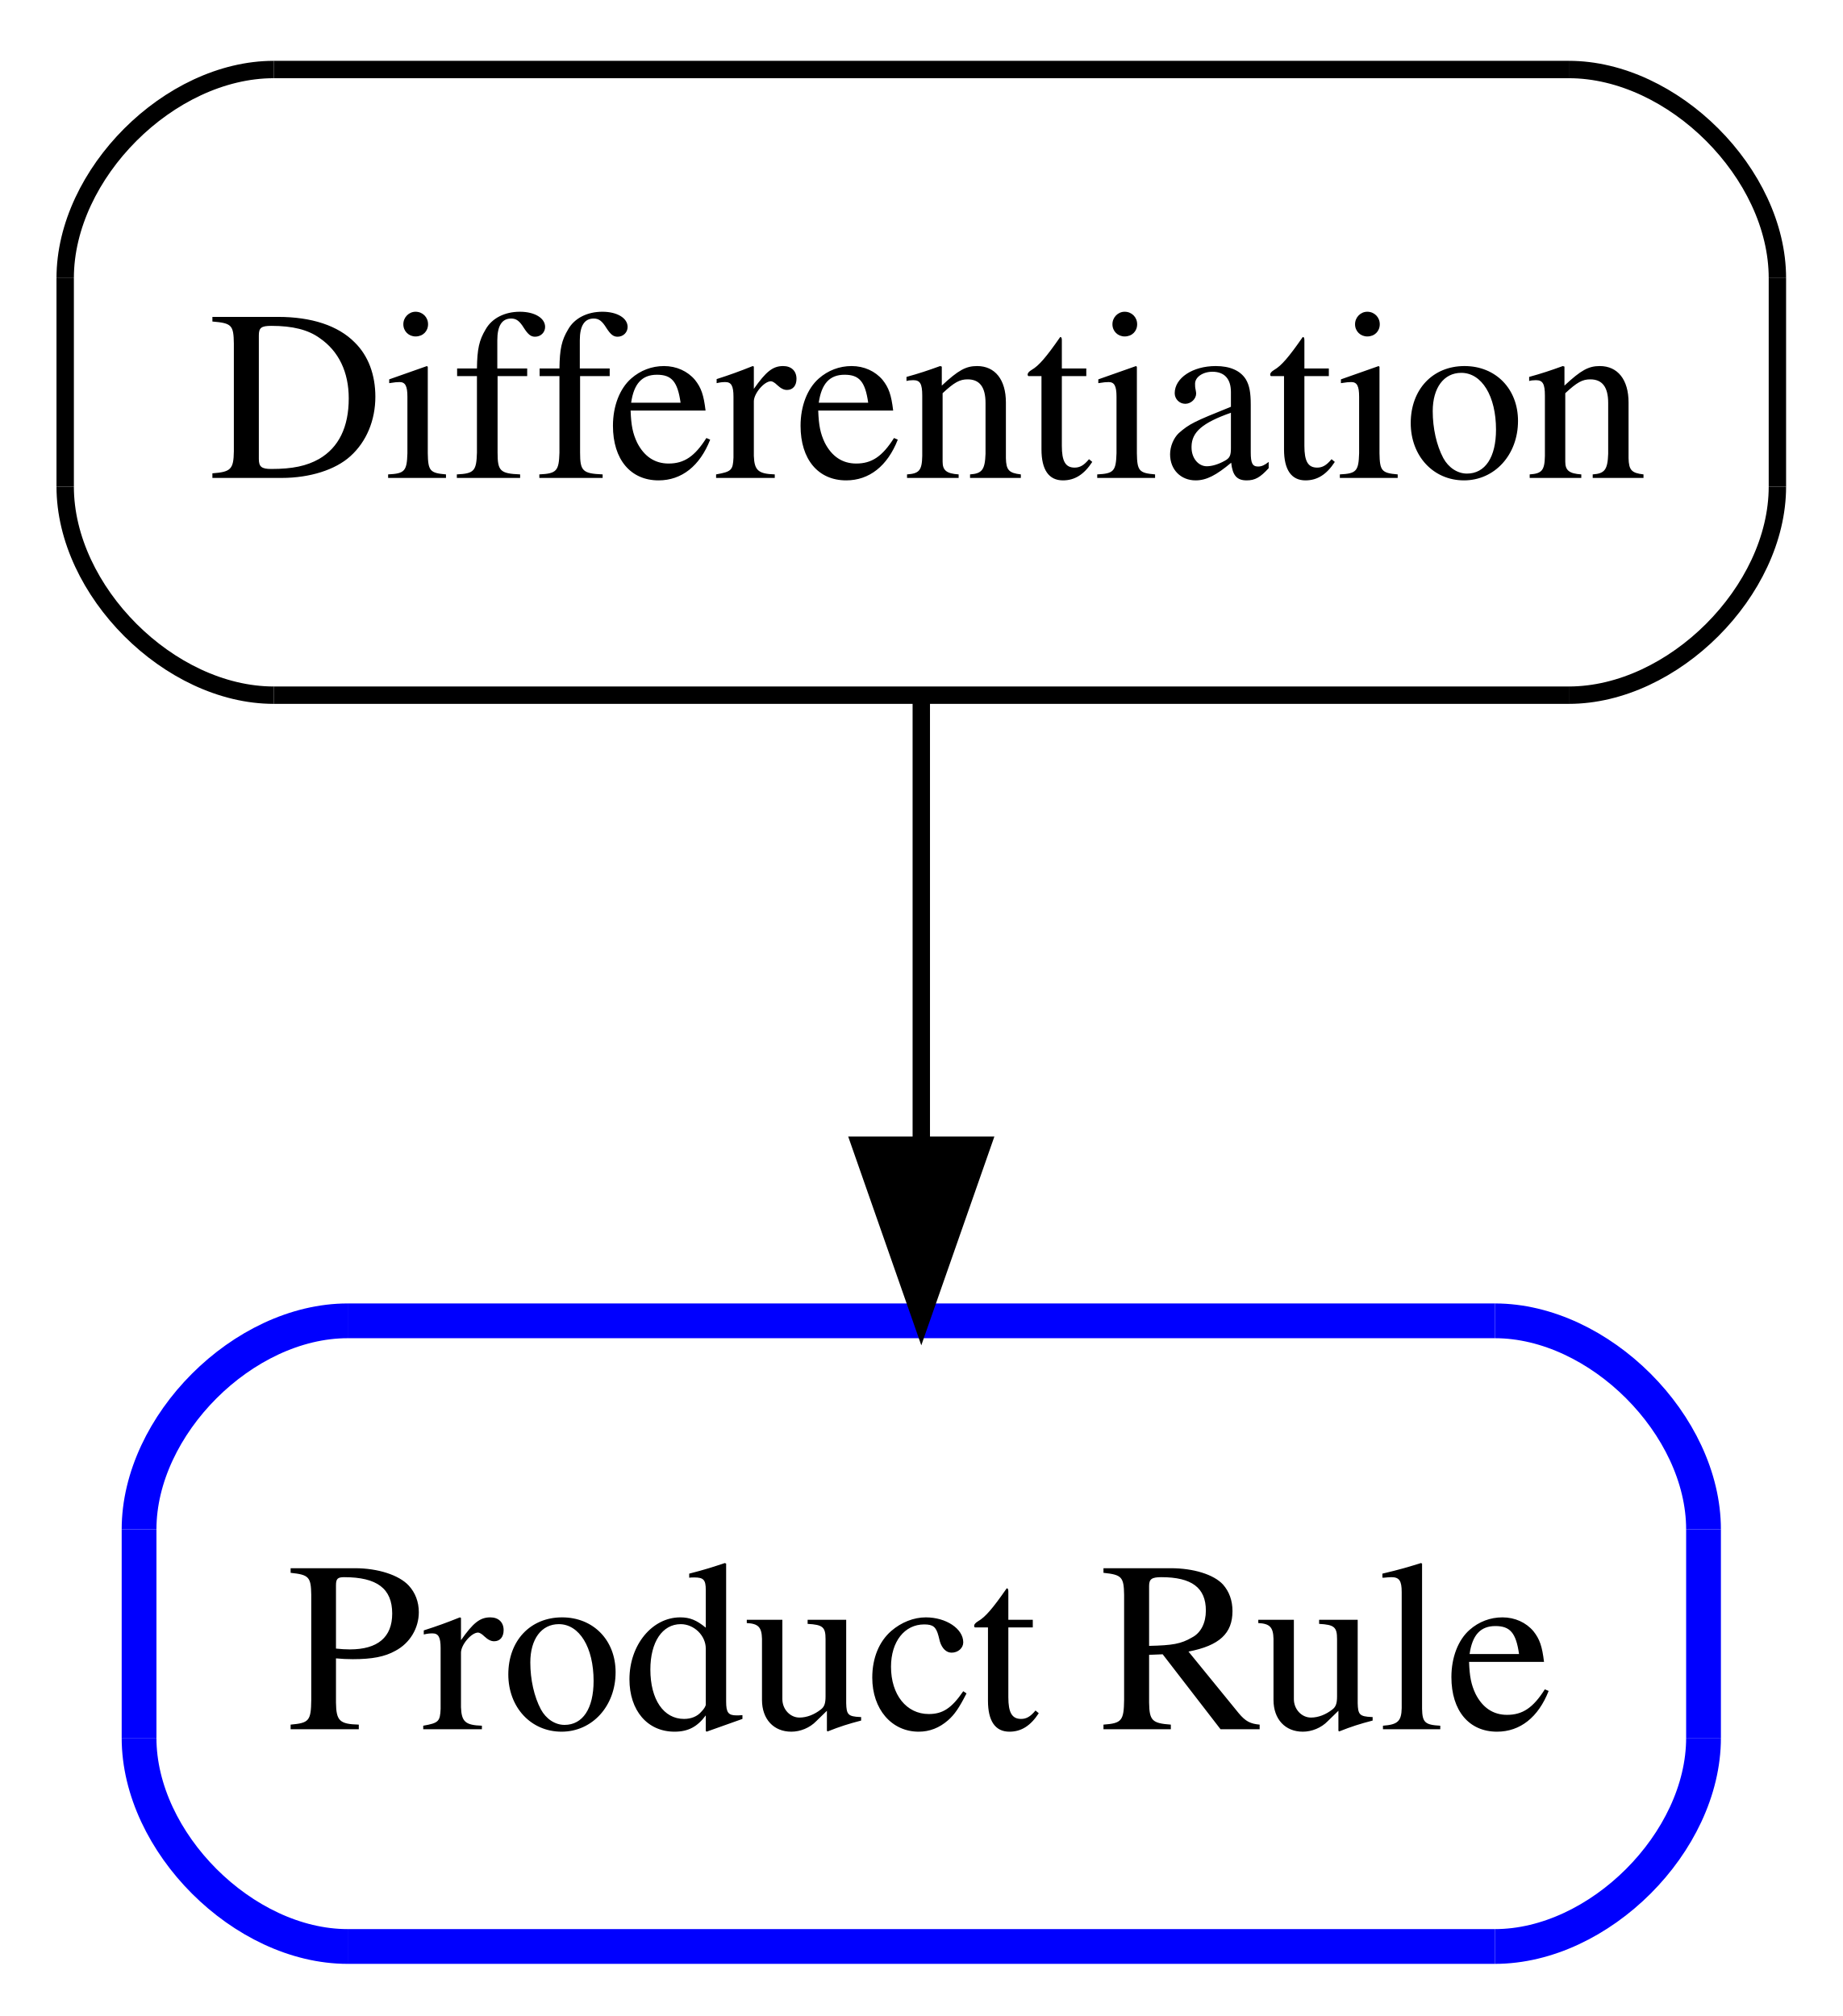
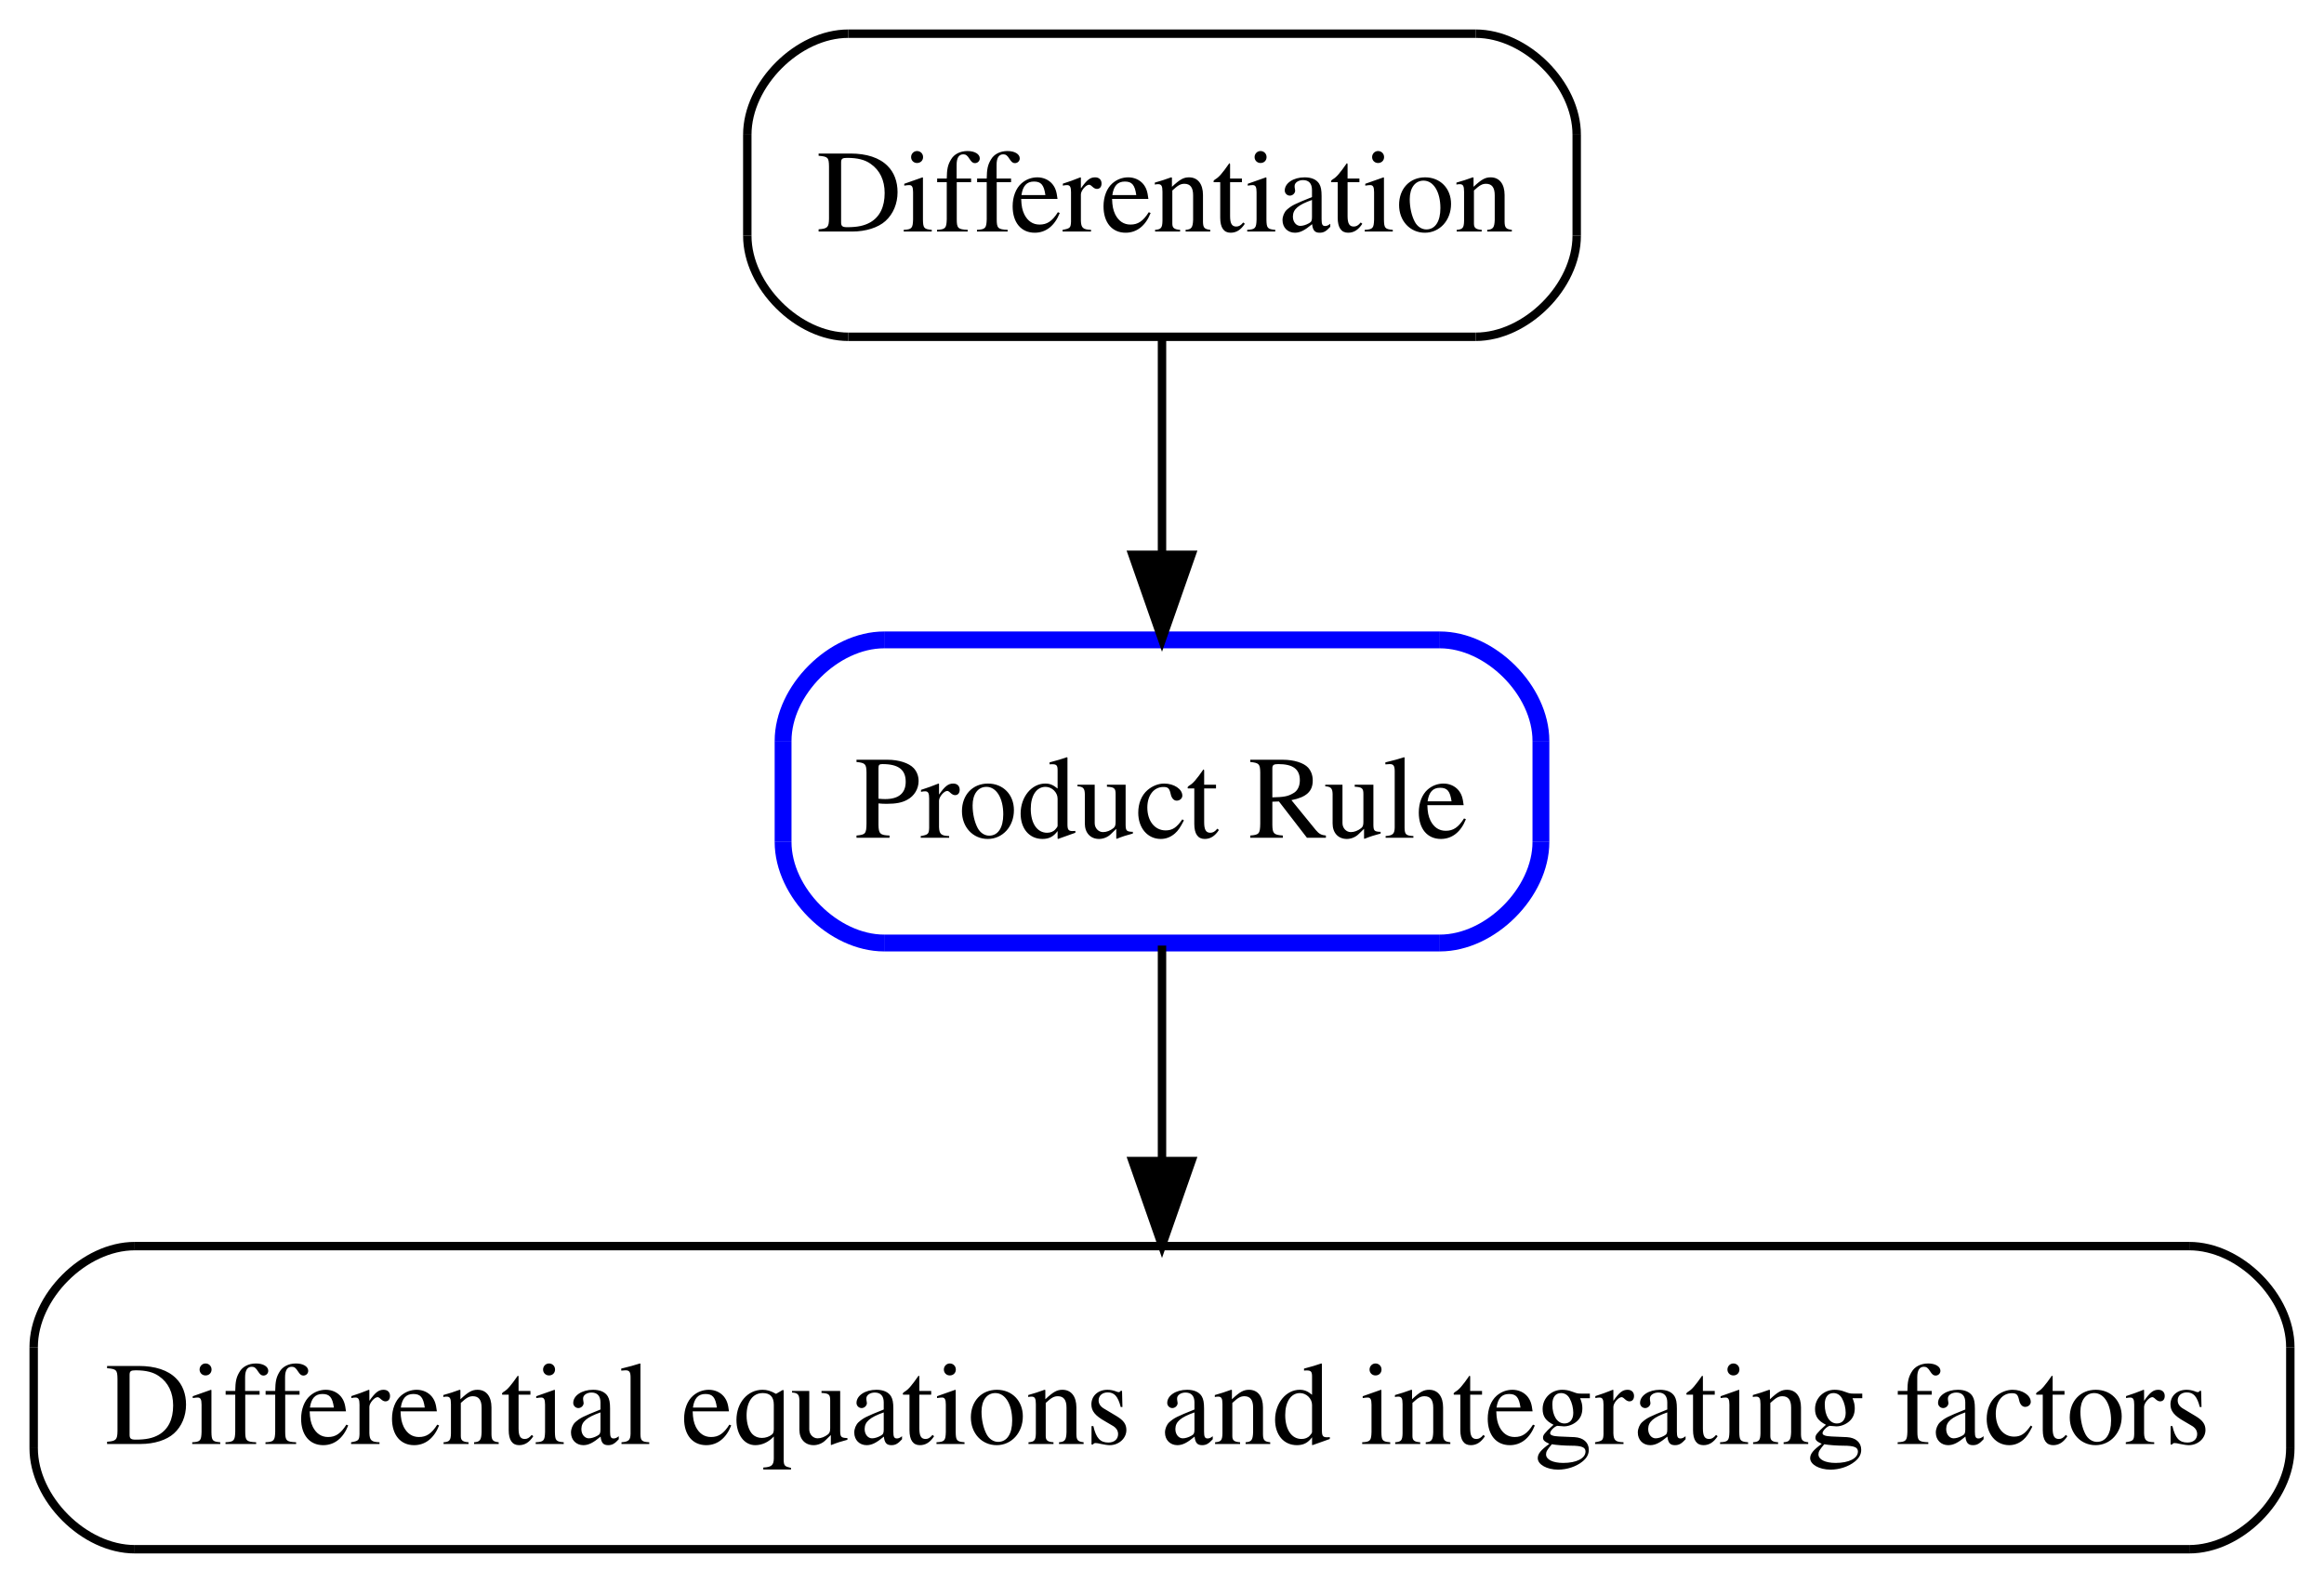
- <svg xmlns="http://www.w3.org/2000/svg" xmlns:xlink="http://www.w3.org/1999/xlink" width="106pt" height="116pt" viewBox="0.00 0.00 106.00 116.00">
-   <g id="graph1" class="graph" transform="scale(1 1) rotate(0) translate(4 112)">
+ <svg xmlns="http://www.w3.org/2000/svg" xmlns:xlink="http://www.w3.org/1999/xlink" width="276pt" height="188pt" viewBox="0.00 0.00 276.00 188.00">
+   <g id="graph1" class="graph" transform="scale(1 1) rotate(0) translate(4 184)">
    <g id="node1" class="node">
      <a xlink:href="PRODUCT_RULE.html" xlink:title="Product Rule" target="_top">
-         <polyline fill="none" stroke="blue" stroke-width="2" points="82,-36 16,-36 " />
-         <path fill="none" stroke="blue" stroke-width="2" d="M16,-36C10,-36 4,-30 4,-24" />
-         <polyline fill="none" stroke="blue" stroke-width="2" points="4,-24 4,-12 " />
-         <path fill="none" stroke="blue" stroke-width="2" d="M4,-12C4,-6 10,-0 16,-0" />
-         <polyline fill="none" stroke="blue" stroke-width="2" points="16,-0 82,-0 " />
-         <path fill="none" stroke="blue" stroke-width="2" d="M82,-0C88,-0 94,-6 94,-12" />
-         <polyline fill="none" stroke="blue" stroke-width="2" points="94,-12 94,-24 " />
-         <path fill="none" stroke="blue" stroke-width="2" d="M94,-24C94,-30 88,-36 82,-36" />
-         <text text-anchor="start" x="12.5" y="-12.5" font-family="Times,serif" font-size="14.00">Product Rule</text>
+         <polyline fill="none" stroke="blue" stroke-width="2" points="167,-108 101,-108 " />
+         <path fill="none" stroke="blue" stroke-width="2" d="M101,-108C95,-108 89,-102 89,-96" />
+         <polyline fill="none" stroke="blue" stroke-width="2" points="89,-96 89,-84 " />
+         <path fill="none" stroke="blue" stroke-width="2" d="M89,-84C89,-78 95,-72 101,-72" />
+         <polyline fill="none" stroke="blue" stroke-width="2" points="101,-72 167,-72 " />
+         <path fill="none" stroke="blue" stroke-width="2" d="M167,-72C173,-72 179,-78 179,-84" />
+         <polyline fill="none" stroke="blue" stroke-width="2" points="179,-84 179,-96 " />
+         <path fill="none" stroke="blue" stroke-width="2" d="M179,-96C179,-102 173,-108 167,-108" />
+         <text text-anchor="start" x="97.5" y="-84.5" font-family="Times,serif" font-size="14.00">Product Rule</text>
      </a>
+     </g>
+     <g id="node4" class="node">
+       <a xlink:href="SOVING_DIFFERENTIAL_EQUATIONS_USING_INTEGRATING_FACTORS.html" xlink:title="Differential equations and integrating factors" target="_top">
+         <polyline fill="none" stroke="black" points="256,-36 12,-36 " />
+         <path fill="none" stroke="black" d="M12,-36C6,-36 0,-30 0,-24" />
+         <polyline fill="none" stroke="black" points="0,-24 0,-12 " />
+         <path fill="none" stroke="black" d="M0,-12C0,-6 6,-0 12,-0" />
+         <polyline fill="none" stroke="black" points="12,-0 256,-0 " />
+         <path fill="none" stroke="black" d="M256,-0C262,-0 268,-6 268,-12" />
+         <polyline fill="none" stroke="black" points="268,-12 268,-24 " />
+         <path fill="none" stroke="black" d="M268,-24C268,-30 262,-36 256,-36" />
+         <text text-anchor="start" x="8.5" y="-12.5" font-family="Times,serif" font-size="14.00">Differential equations and integrating factors</text>
+       </a>
+     </g>
+     <g id="edge4" class="edge">
+       <path fill="none" stroke="black" d="M134,-71.697C134,-63.983 134,-54.712 134,-46.112" />
+       <polygon fill="black" stroke="black" points="137.5,-46.104 134,-36.104 130.5,-46.104 137.5,-46.104" />
    </g>
    <g id="node2" class="node">
      <a xlink:href="DEFINITION_OF_DERIVATIVE.html" xlink:title="Differentiation" target="_top">
-         <polyline fill="none" stroke="black" points="86.25,-108 11.75,-108 " />
-         <path fill="none" stroke="black" d="M11.75,-108C5.75,-108 -0.25,-102 -0.25,-96" />
-         <polyline fill="none" stroke="black" points="-0.25,-96 -0.25,-84 " />
-         <path fill="none" stroke="black" d="M-0.25,-84C-0.25,-78 5.75,-72 11.75,-72" />
-         <polyline fill="none" stroke="black" points="11.75,-72 86.25,-72 " />
-         <path fill="none" stroke="black" d="M86.25,-72C92.25,-72 98.25,-78 98.25,-84" />
-         <polyline fill="none" stroke="black" points="98.25,-84 98.25,-96 " />
-         <path fill="none" stroke="black" d="M98.25,-96C98.25,-102 92.25,-108 86.25,-108" />
-         <text text-anchor="start" x="8" y="-84.5" font-family="Times,serif" font-size="14.00">Differentiation</text>
+         <polyline fill="none" stroke="black" points="171.25,-180 96.75,-180 " />
+         <path fill="none" stroke="black" d="M96.75,-180C90.75,-180 84.75,-174 84.75,-168" />
+         <polyline fill="none" stroke="black" points="84.75,-168 84.75,-156 " />
+         <path fill="none" stroke="black" d="M84.75,-156C84.75,-150 90.75,-144 96.75,-144" />
+         <polyline fill="none" stroke="black" points="96.75,-144 171.25,-144 " />
+         <path fill="none" stroke="black" d="M171.25,-144C177.25,-144 183.25,-150 183.25,-156" />
+         <polyline fill="none" stroke="black" points="183.25,-156 183.25,-168 " />
+         <path fill="none" stroke="black" d="M183.25,-168C183.25,-174 177.25,-180 171.25,-180" />
+         <text text-anchor="start" x="93" y="-156.5" font-family="Times,serif" font-size="14.00">Differentiation</text>
      </a>
    </g>
    <g id="edge2" class="edge">
-       <path fill="none" stroke="black" d="M49,-71.697C49,-63.983 49,-54.712 49,-46.112" />
-       <polygon fill="black" stroke="black" points="52.5,-46.104 49,-36.104 45.5,-46.104 52.5,-46.104" />
+       <path fill="none" stroke="black" d="M134,-143.697C134,-135.983 134,-126.712 134,-118.112" />
+       <polygon fill="black" stroke="black" points="137.5,-118.104 134,-108.104 130.5,-118.104 137.5,-118.104" />
    </g>
  </g>
</svg>
